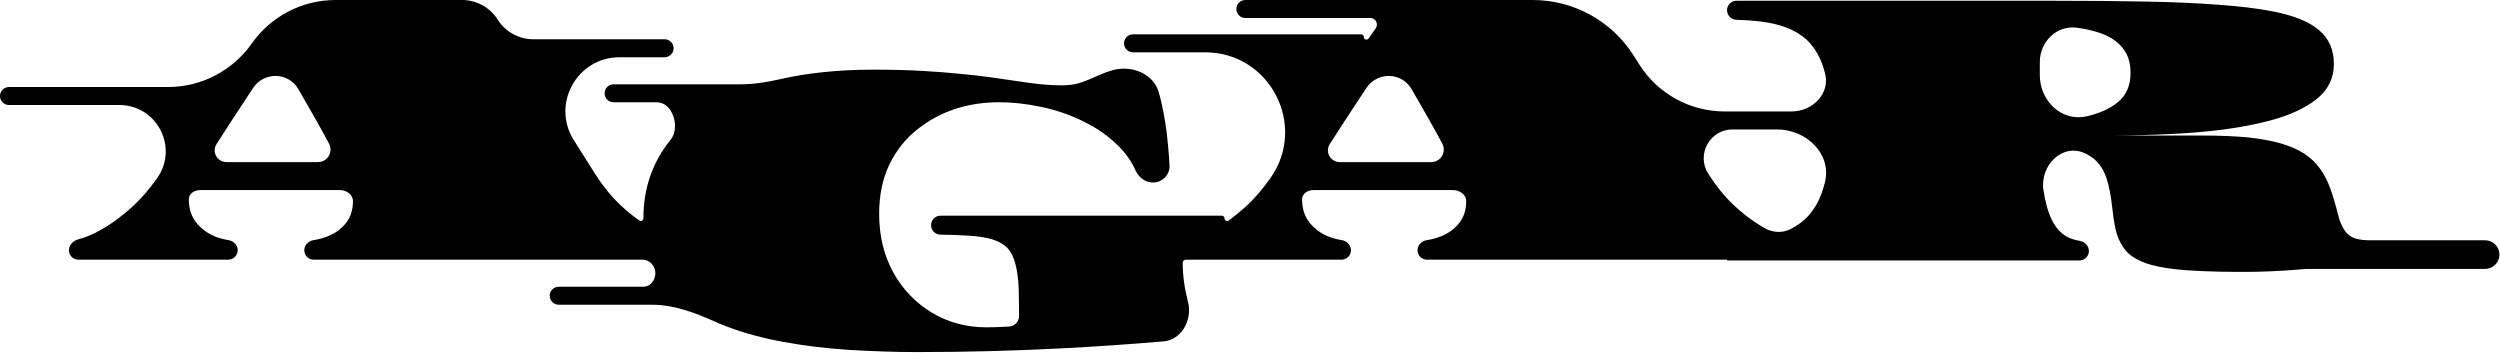
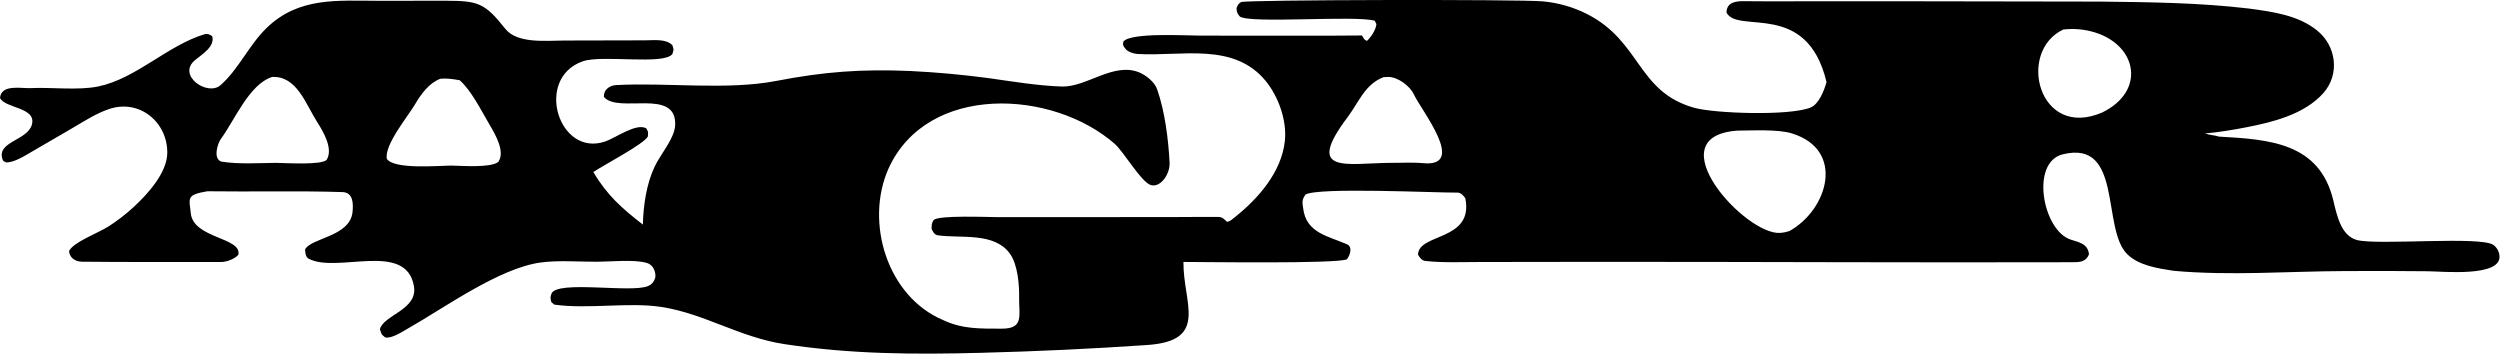
- <svg xmlns="http://www.w3.org/2000/svg" width="3318" height="468" viewBox="0 0 3318 468" fill="none">
-   <path d="M660.554 26.05C670.795 42.267 688.635 52.101 707.815 52.101H882.078C888.669 52.101 894.012 57.443 894.012 64.034C894.012 70.625 888.669 75.968 882.078 75.968H822.257C765.748 75.968 731.414 138.257 761.588 186.036L789.597 230.388C799.741 246.405 810.776 260.11 822.7 271.5C831.356 279.639 839.965 286.699 848.528 292.681C850.832 294.291 853.941 292.548 853.941 289.736C853.941 249.87 865.955 215.165 889.981 185.621C903.234 169.325 892.869 135.77 871.864 135.77H814.34C807.749 135.77 802.406 130.427 802.406 123.836C802.406 117.245 807.749 111.902 814.34 111.902H982.917C1000.75 111.902 1018.41 108.981 1035.79 105.001C1072.34 96.635 1113.7 92.451 1159.88 92.451C1183.37 92.451 1204.55 92.985 1223.42 94.053C1242.46 95.121 1259.63 96.456 1274.94 98.058C1290.42 99.481 1304.39 101.084 1316.85 102.863C1334.29 105.355 1350.85 107.758 1366.51 110.071C1382.17 112.207 1396.32 113.274 1408.95 113.274C1417.65 113.274 1425.34 112.307 1432.03 110.372C1451.81 104.653 1470.71 91.116 1491.29 91.116C1512.04 91.116 1531.78 102.09 1537.73 121.97C1539.16 126.741 1540.46 131.762 1541.63 137.034C1545.73 155.187 1548.57 173.696 1550.18 192.562C1551.08 202.141 1551.75 211.123 1552.2 219.51C1552.86 232.04 1542.67 242.217 1530.13 242.217C1519.89 242.217 1511.16 235.254 1506.95 225.932C1501.76 214.472 1494.63 204.15 1485.57 194.965C1472.4 181.439 1456.65 170.226 1438.32 161.327C1420.34 152.428 1401.48 145.932 1381.72 141.839C1362.15 137.745 1343.73 135.699 1326.46 135.699C1284.11 135.699 1247.89 147.623 1217.81 171.472C1202.15 183.752 1189.69 199.325 1180.44 218.19C1171.36 237.056 1166.82 258.947 1166.82 283.863C1166.82 312.873 1173.05 338.768 1185.51 361.549C1198.14 384.151 1215.23 401.949 1236.76 414.941C1258.3 427.933 1282.5 434.43 1309.38 434.43C1312.58 434.43 1317.03 434.34 1322.73 434.162C1328.42 433.984 1334.12 433.717 1339.81 433.361C1347.27 432.662 1352.64 426.331 1352.56 418.841C1352.52 414.414 1352.45 410.178 1352.36 406.131C1352.36 398.122 1352.27 390.825 1352.09 384.24C1351.56 371.07 1350.13 360.035 1347.82 351.137C1345.68 342.238 1342.3 335.119 1337.68 329.78C1332.87 324.619 1326.11 320.614 1317.39 317.767C1308.67 315.097 1297.63 313.406 1284.28 312.694C1274.08 312.005 1262.07 311.583 1248.24 311.428C1241.32 311.35 1235.7 305.743 1235.7 298.813C1235.7 291.883 1241.31 286.266 1248.24 286.266H1621.64C1623.6 286.266 1625.19 287.858 1625.19 289.823C1625.19 292.682 1628.39 294.36 1630.7 292.678C1637.89 287.448 1645.26 281.457 1652.83 274.703C1664.4 264.203 1675.53 251.388 1686.2 236.261C1735.53 166.073 1685.33 69.425 1599.54 69.425H1503.73C1497.14 69.425 1491.8 64.082 1491.8 57.491C1491.8 50.901 1497.14 45.558 1503.73 45.558H1806.53C1808.46 45.558 1810.02 47.12 1810.02 49.048C1810.02 52.458 1814.41 53.845 1816.37 51.056L1825.85 37.574C1829.9 31.808 1825.77 23.867 1818.73 23.867H1652.82C1646.23 23.867 1640.89 18.524 1640.89 11.934C1640.89 5.343 1646.23 0 1652.82 0H2034.14C2088.6 0 2139.25 27.919 2168.33 73.961L2175.6 85.487C2200.15 124.354 2242.91 147.923 2288.88 147.923H2377.78C2405.77 147.923 2429.34 124.156 2422.13 97.106C2417.32 78.241 2409.23 63.469 2397.84 52.791C2390.36 46.028 2381.55 40.688 2371.41 36.773C2361.26 32.857 2349.61 30.099 2336.44 28.497C2326.72 27.315 2316.13 26.57 2304.67 26.26C2297.74 26.073 2292.12 20.477 2292.12 13.547C2292.12 6.618 2297.74 1 2304.67 1H2724.6C2747.73 1 2769.62 1.089 2790.27 1.267C2810.91 1.445 2830.4 1.712 2848.73 2.068C2885.22 2.78 2917.25 4.203 2944.84 6.339C2972.43 8.297 2995.92 11.144 3015.32 14.882C3043.97 20.399 3064.8 28.764 3077.79 39.977C3090.96 51.011 3097.54 66.05 3097.54 85.093C3097.54 103.78 3089.89 119.264 3074.58 131.544C3059.28 143.646 3038.54 153.168 3012.38 160.109C2994.94 164.737 2975.27 168.563 2953.38 171.589C2931.85 174.436 2908.71 176.483 2883.97 177.729C2859.41 178.974 2833.78 179.686 2807.09 179.864H2920.55C2944.57 179.864 2965.22 180.665 2982.48 182.267C3016.3 185.648 3041.66 192.946 3058.57 204.158C3066.93 209.675 3073.87 216.349 3079.39 224.18C3084.91 231.833 3089.45 240.731 3093 250.876C3096.56 260.842 3099.86 271.966 3102.88 284.246C3106.44 298.484 3111.78 308.095 3118.9 313.078C3120.45 314.127 3122.29 315.061 3124.41 315.881C3132.26 318.911 3140.87 318.917 3149.27 318.917H3298.27C3308.75 318.917 3317.26 327.418 3317.26 337.905C3317.26 348.392 3308.75 356.894 3298.27 356.894H3061.73C3059.5 357.067 3057.29 357.235 3055.1 357.394C3040.5 358.639 3026.8 359.53 3013.98 360.063C3001.35 360.597 2989.33 360.864 2977.94 360.864C2952.14 360.864 2930.16 360.331 2912 359.263C2875.88 357.483 2850.43 352.321 2835.65 343.778C2828 339.863 2822.04 334.524 2817.77 327.761C2813.32 321.354 2810.03 313.701 2807.89 304.803C2805.93 295.726 2804.33 285.225 2803.08 273.301C2801.48 258.885 2799.08 246.783 2795.88 236.994C2792.67 227.028 2787.69 218.841 2780.93 212.434C2777.23 209.039 2772.6 206.04 2767.04 203.439C2737.24 189.498 2707.15 219.683 2712.05 252.211C2714.54 268.585 2718.28 281.844 2723.26 291.988C2728.42 302.133 2734.92 309.43 2742.75 313.879C2747.74 316.649 2753.45 318.557 2759.89 319.603C2766.73 320.714 2772.38 326.17 2772.38 333.1C2772.38 340.03 2766.77 345.647 2759.84 345.647H2292.62C2292.34 345.647 2292.12 345.424 2292.12 345.147C2292.12 344.871 2291.9 344.647 2291.62 344.647H1893.9C1886.97 344.647 1881.35 339.03 1881.35 332.1C1881.35 325.17 1887 319.659 1893.86 318.653C1900.21 317.72 1906.36 316.062 1912.32 313.68C1922.29 309.764 1930.39 303.891 1936.61 296.061C1942.84 288.23 1945.96 278.53 1945.96 266.962C1945.96 258.069 1937.21 252.278 1928.31 252.278H1743.1C1735.53 252.278 1728.12 256.991 1728.12 264.559C1728.12 276.483 1731.23 286.539 1737.46 294.726C1743.87 302.912 1751.97 309.142 1761.75 313.413C1767.83 315.91 1774.08 317.645 1780.49 318.619C1787.34 319.659 1792.99 325.17 1792.99 332.1C1792.99 339.03 1787.37 344.647 1780.44 344.647H1573.89C1571.59 344.647 1569.67 346.434 1569.67 348.734C1569.67 365.108 1571.98 382.283 1576.61 400.258C1582.96 423.798 1568.61 450.987 1544.31 453.06C1498.2 456.995 1452.28 460.128 1406.55 462.46C1343.9 465.664 1280.9 467.266 1217.54 467.266C1202.06 467.266 1186.66 466.999 1171.36 466.465C1156.23 465.931 1141.19 465.219 1126.24 464.329C1096.16 462.371 1067.6 458.9 1040.55 453.917C1013.67 449.112 988.846 442.438 966.065 433.896C960.465 431.851 955.038 429.646 949.782 427.279C922.98 415.211 894.895 404.449 865.501 404.449H741.541C734.95 404.449 729.607 399.106 729.607 392.516C729.607 385.925 734.95 380.582 741.541 380.582H853.697C866.196 380.582 873.542 365.455 867.823 354.341C864.933 348.616 859.265 344.647 852.852 344.647H416.384C409.455 344.647 403.837 339.03 403.837 332.1C403.837 325.17 409.485 319.659 416.341 318.653C422.693 317.72 428.848 316.062 434.805 313.68C444.771 309.764 452.87 303.891 459.099 296.061C465.328 288.23 468.442 278.53 468.442 266.962C468.442 258.069 459.691 252.278 450.797 252.278H265.585C258.017 252.278 250.602 256.991 250.602 264.559C250.602 276.483 253.716 286.539 259.945 294.726C266.352 302.912 274.45 309.142 284.238 313.413C290.317 315.91 296.562 317.645 302.972 318.619C309.823 319.659 315.473 325.17 315.473 332.1C315.473 339.03 309.855 344.647 302.925 344.647H104.04C97.11 344.647 91.492 339.03 91.492 332.1C91.492 325.17 97.152 319.385 103.862 317.652C106.536 316.961 109.443 316.082 112.582 315.015C121.481 311.811 131.27 306.917 141.948 300.332C152.627 293.569 163.75 285.026 175.318 274.703C186.887 264.203 198.01 251.388 208.688 236.261C237.338 195.497 208.18 139.366 158.356 139.366H11.934C5.343 139.366 0 134.023 0 127.433C0 120.842 5.343 115.499 11.934 115.499H222.977C267.227 115.499 308.706 93.953 334.15 57.749C359.595 21.546 401.074 0 445.324 0H613.292C632.472 0 650.313 9.834 660.554 26.05ZM2267.11 230.388C2277.26 246.405 2288.29 260.11 2300.22 271.5C2312.14 282.712 2323.98 291.878 2335.72 298.997C2337.94 300.361 2340.13 301.656 2342.29 302.883C2352.47 308.654 2364.83 309.541 2375.41 304.535C2395.34 294.925 2409.32 279.174 2417.32 257.283C2419.04 252.705 2420.57 247.773 2421.92 242.486C2431.66 204.449 2397.57 171.79 2358.31 171.79H2299.41C2269.33 171.79 2251.05 204.951 2267.11 230.388ZM396.096 118.531C383.124 95.624 350.601 94.79 336.005 116.699C335.476 117.492 334.95 118.28 334.428 119.064C324.461 134.014 315.562 147.54 307.731 159.643C300.079 171.567 293.316 182.068 287.442 191.145C280.646 201.648 288.282 215.171 300.792 215.171H421.928C434.577 215.171 442.671 201.748 436.674 190.61C431.691 181.178 425.817 170.499 419.054 158.575C412.291 146.651 404.638 133.303 396.096 118.531ZM1873.61 118.531C1860.64 95.624 1828.12 94.79 1813.52 116.699C1812.99 117.492 1812.47 118.28 1811.94 119.064C1801.98 134.014 1793.08 147.54 1785.25 159.643C1777.59 171.567 1770.83 182.068 1764.96 191.145C1758.16 201.648 1765.8 215.171 1778.31 215.171H1899.44C1912.09 215.171 1920.19 201.748 1914.19 190.61C1909.21 181.178 1903.33 170.499 1896.57 158.575C1889.81 146.651 1882.15 133.303 1873.61 118.531ZM2707.25 99.788C2707.25 133.657 2735.81 161.644 2768.91 154.503C2787.07 150.41 2801.39 143.825 2811.89 134.748C2822.39 125.671 2827.64 113.035 2827.64 96.839C2827.64 84.203 2824.71 73.881 2818.83 65.872C2813.14 57.863 2805.04 51.456 2794.54 46.65C2783.86 42.023 2771.14 38.73 2756.37 36.773C2729.62 33.228 2707.25 55.34 2707.25 82.319V99.788Z" fill="black" />
+ <svg xmlns="http://www.w3.org/2000/svg" width="1822" height="258" viewBox="0 0 1822 258" fill="none">
+   <path d="M904.51 1.521C907.749 -0.208 1106.55 -0.565 1124.23 0.981C1135.3 1.96 1146.1 4.996 1156.06 9.935C1196.15 29.922 1192.8 66.785 1234.74 78.563C1249.37 82.668 1304.08 84.66 1319.55 78.356C1325.56 75.901 1329.4 66.208 1331.17 59.792C1316.79 -0.34 1266.76 25.167 1258.28 9.202C1258.41 1.473 1265.17 0.78 1271.24 0.863C1281.24 0.999 1291.25 0.955 1301.26 0.95L1379.54 0.909L1530.74 1.164C1566.87 1.575 1603.13 1.966 1639.1 6.234C1656.22 8.578 1674.75 10.982 1688.57 22.116C1702.67 33.282 1705.51 54.097 1693.25 67.856C1679.37 83.418 1656.29 89.077 1636.56 92.881C1627.39 94.652 1616.35 96.503 1607.04 97.244C1611 98.678 1614.21 98.485 1617.11 99.554C1654.02 101.596 1690.46 104.032 1700.51 146.044C1703.01 156.463 1706.05 171.831 1717.74 174.93C1732.87 178.939 1808.68 171.803 1817.34 178.616C1819.77 180.482 1821.31 183.267 1821.61 186.311C1823.29 202.128 1780.13 197.799 1769.47 197.688C1749.14 197.464 1728.8 197.418 1708.48 197.551C1667.07 197.741 1625.4 201.089 1584.16 197.369C1573.08 195.633 1558.95 193.695 1550.39 185.309C1531.35 166.674 1547.5 101.461 1503.27 112.494C1479.51 118.421 1488.8 167.904 1509.02 174.588C1515.27 176.656 1521.59 177.531 1522.45 185.323C1520.02 191.376 1515.05 191.09 1509.14 191.107C1394.99 191.439 1280.84 190.806 1166.69 190.832L1078.71 190.953C1066.82 190.971 1050.59 191.589 1038.7 190.168C1036.11 189.858 1034.58 187.627 1033.45 185.552C1033.87 169.785 1074.2 175.818 1067.94 144.556C1066.85 142.71 1064.5 140.362 1062.39 140.382C1046.51 140.532 960.828 136.353 951.467 141.763C948.785 145.588 949.072 147.161 949.735 151.7C951.813 169.928 968.161 172.048 981.719 178.048C985.905 179.903 984.005 186.012 981.61 188.961C974.584 192.368 876.757 190.906 862.483 190.902C862.192 221.031 881.444 248.432 835.908 251.456C795.467 254.224 754.972 256.121 714.45 257.144C665.908 258.425 620 258.151 571.744 250.805C538.953 245.812 513.591 228.653 482.31 223.754C458.172 219.974 428.504 225.519 403.924 221.988C403.924 221.988 402.017 220.315 401.834 220.154C401.07 217.706 400.985 216.418 401.921 214.014C405.83 203.971 460.727 213.84 472.51 208.385C475.032 207.218 476.511 205.511 477.393 202.873C478.114 200.714 477.412 197.708 476.368 195.753C475.217 193.599 473.539 192.234 471.223 191.576C461.934 188.939 445.293 190.725 435.057 190.762C421.853 190.808 407.325 189.573 394.341 191.27C364.002 195.234 324.113 224.233 297.138 239.514C293.276 241.702 285.169 247.115 280.641 245.856C277.502 243.225 278.381 244.082 276.876 239.98C279.377 229.559 304.636 225.843 301.687 208.615C295.99 175.344 245.764 199.493 225.001 188.571C222.567 187.29 222.514 183.939 222.34 181.781C226.594 173.36 255.061 172.53 256.92 154.561C257.526 148.706 257.534 140.252 249.665 139.996C216.865 138.933 183.986 139.859 151.121 139.394C135.566 142.026 137.878 144.26 139.045 155.467C140.965 173.914 176.542 172.977 173.712 185.69C171.101 188.728 165.132 190.945 161.244 190.937C127.462 190.86 93.583 191.114 59.798 190.729C54.862 190.672 50.826 188.044 50.297 183.006C53.556 176.357 71.203 170.007 78.971 165.103C85.537 160.902 91.72 156.13 97.45 150.842C107.499 141.593 121.687 126.044 121.911 111.638C122.263 88.964 101.426 71.755 79.085 79.602C69.455 82.983 61.718 88.156 53.031 93.198L23.273 110.511C18.062 113.525 10.422 118.512 4.395 118.356C3.515 117.871 2.364 117.472 2.039 116.65C-3.282 103.173 19.978 102.627 23.223 90.855C26.76 78.02 3.749 79.174 0 71.378C0.929 61.131 15.613 64.551 22.277 64.221C37.512 63.466 56.925 66.06 71.689 62.989C99.283 57.247 122.322 32.948 149.074 24.961C151.198 24.344 153.069 25.146 154.7 26.458C156.651 33.967 147.571 39.331 142.596 43.457C128.273 54.529 151.036 70.483 160.668 62.11C173.794 50.697 181.412 32.858 194.311 20.37C217.88 -2.45 246.154 0.566 276.103 0.58L324.798 0.538C348.343 0.604 353.221 1.981 368.259 20.985C377.006 32.041 398.201 29.556 411.29 29.534L469.686 29.399C477.062 29.388 485.244 28.152 490.024 32.925C491.126 36.872 491.156 35.419 490.042 39.366C483.898 47.664 438.792 39.692 424.591 44.722C389.269 57.233 407.201 114.922 441.192 103.062C448.981 100.344 463.494 89.576 470.933 93.468C472.743 96.651 472.304 95.59 472.204 99.366C469.956 104.648 439.959 120.29 432.433 125.36C442.35 142.296 453.469 151.988 468.538 163.681C468.827 149.922 471.134 133.985 477.133 121.416C481.19 112.595 491.613 101.03 492.061 91.227C493.318 63.644 450.417 83.171 440.1 70.589C439.849 65.437 444.196 62.183 449.253 61.997C486.281 60.005 529.698 65.928 565.874 58.957C600.644 52.255 627.54 50.249 663.237 51.733C682.302 52.665 701.319 54.389 720.24 56.904C737.398 59.294 756.74 62.577 774.04 63.061C791.881 63.56 811.447 45.195 830.11 52.704C835.197 54.786 841.491 59.68 843.356 65.194C849.032 81.391 851.502 101.639 852.395 118.489C852.846 127.022 845.557 137.177 838.507 134.785C831.624 132.45 818.819 110.485 812.534 104.953C767.407 65.237 675.984 60.382 647.557 122.813C630.156 161.862 646.46 216.154 687.565 233.37C701.833 240.026 714.848 239.468 730.114 239.527C746.597 239.589 742.489 229.626 742.739 216.621C742.913 207.611 741.7 193.078 736.287 185.25C724.971 168.884 700.196 173.926 683.375 171.482C680.904 171.12 679.687 168.44 678.93 166.744C679.016 163.908 678.868 162.567 680.578 160.237C684.522 156.787 719.25 158.207 726.147 158.226L798.363 158.24L858.075 158.178C868.003 158.139 878.225 158.042 888.18 158.125C891.033 158.149 892.163 159.812 894.314 161.71C896.851 161.134 897.962 159.851 899.98 158.252C917.104 144.687 934.13 125.162 936.426 102.545C937.92 87.75 931.774 70.516 922.62 59.237C899.193 30.367 861.007 41.295 828.884 39.324C826.06 39.151 821.795 37.778 820.094 35.38C818.205 32.718 818.352 33.227 818.677 30.375C823.528 23.512 864.622 25.953 874.812 25.961L966.024 26.018C972.002 26.019 985.806 25.874 992.516 25.852C993.05 25.85 993.733 29.192 996.276 29.775C999.225 26.984 1002.85 21.628 1003.12 17.525C1002.79 16.857 1002.38 16.057 1001.92 15.128C987.855 11.002 911.227 17.411 903.575 12.043C901.63 9.589 901.395 9.066 901.156 5.946C902.056 3.892 902.386 2.654 904.51 1.521ZM1305.93 97.224C1295.79 94.095 1277.53 95.137 1266.4 95.198C1206.16 99.207 1272.25 171.893 1297.64 169.735C1299.83 169.546 1302.01 169.103 1304.1 168.413C1332.18 152.823 1345.06 109.294 1305.93 97.224ZM335.062 58.48C329.573 57.596 326.706 57.015 321.102 57.341C313.049 60.176 306.852 68.529 302.681 75.695C297.385 84.793 279.929 105.617 281.936 115.782C287.128 123.579 319.021 120.819 328.436 120.662C336.804 120.793 357.218 122.476 363.115 118.055C368.517 110.538 360.713 97.518 356.592 90.517C350.738 80.575 343.562 66.079 335.062 58.48ZM1011.67 56.072C1010.53 56.086 1009.4 56.139 1008.27 56.23C994.473 61.713 990.395 74.438 982.033 85.535C950.732 127.071 981.172 119.039 1012.49 118.692C1020.12 118.786 1029.64 118.185 1037.09 118.91C1069.49 122.061 1035.77 80.393 1030.43 68.804C1027.6 62.651 1018.66 56.016 1011.67 56.072ZM231.266 89.131C222.969 76.229 216.389 55.049 198.257 56.107C181.631 61.384 170.949 87.723 160.845 101.453C158.846 104.171 154.985 115.466 161.205 117.75C173.53 119.804 188.35 118.822 201.026 118.693C208.314 118.769 233.973 120.478 238.041 116.528C243.02 108.595 235.768 96.132 231.266 89.131ZM1527.38 23.82C1519.73 21.36 1511.65 20.578 1503.67 21.527C1469.67 37.582 1485.73 102.015 1532.1 81.971C1563.75 66.562 1557.77 33.648 1527.38 23.82Z" fill="black" />
</svg>
